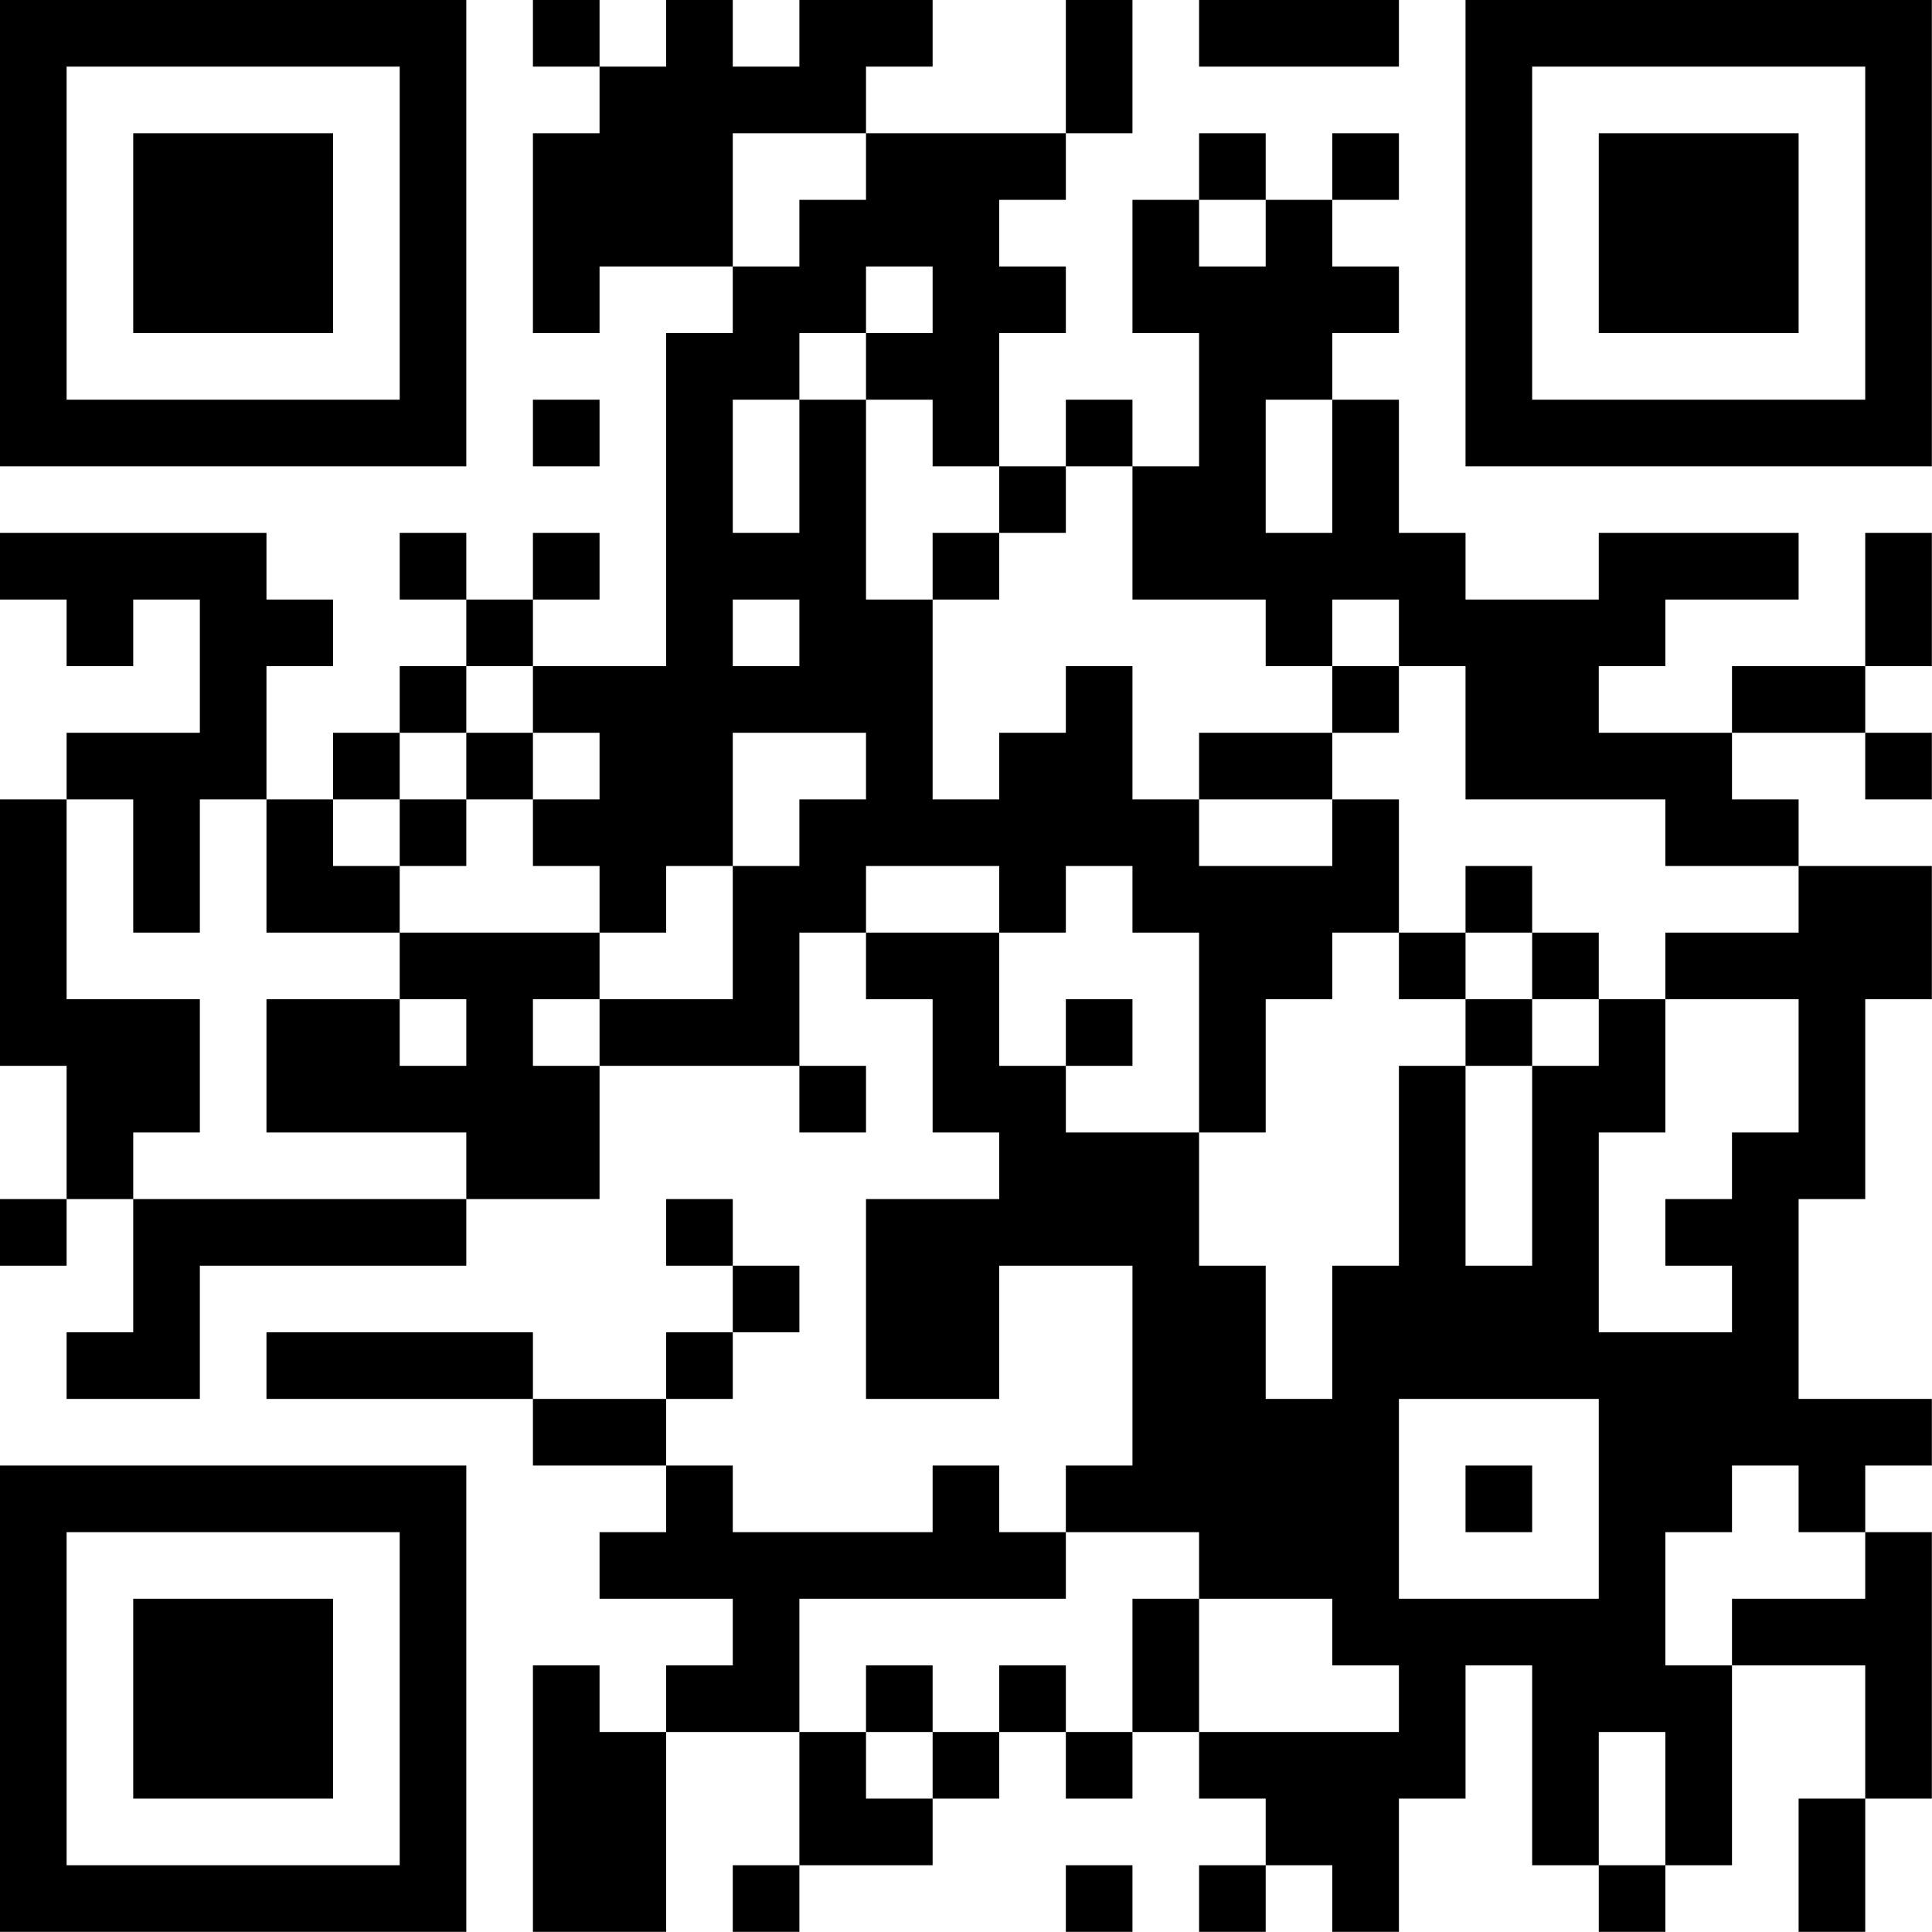
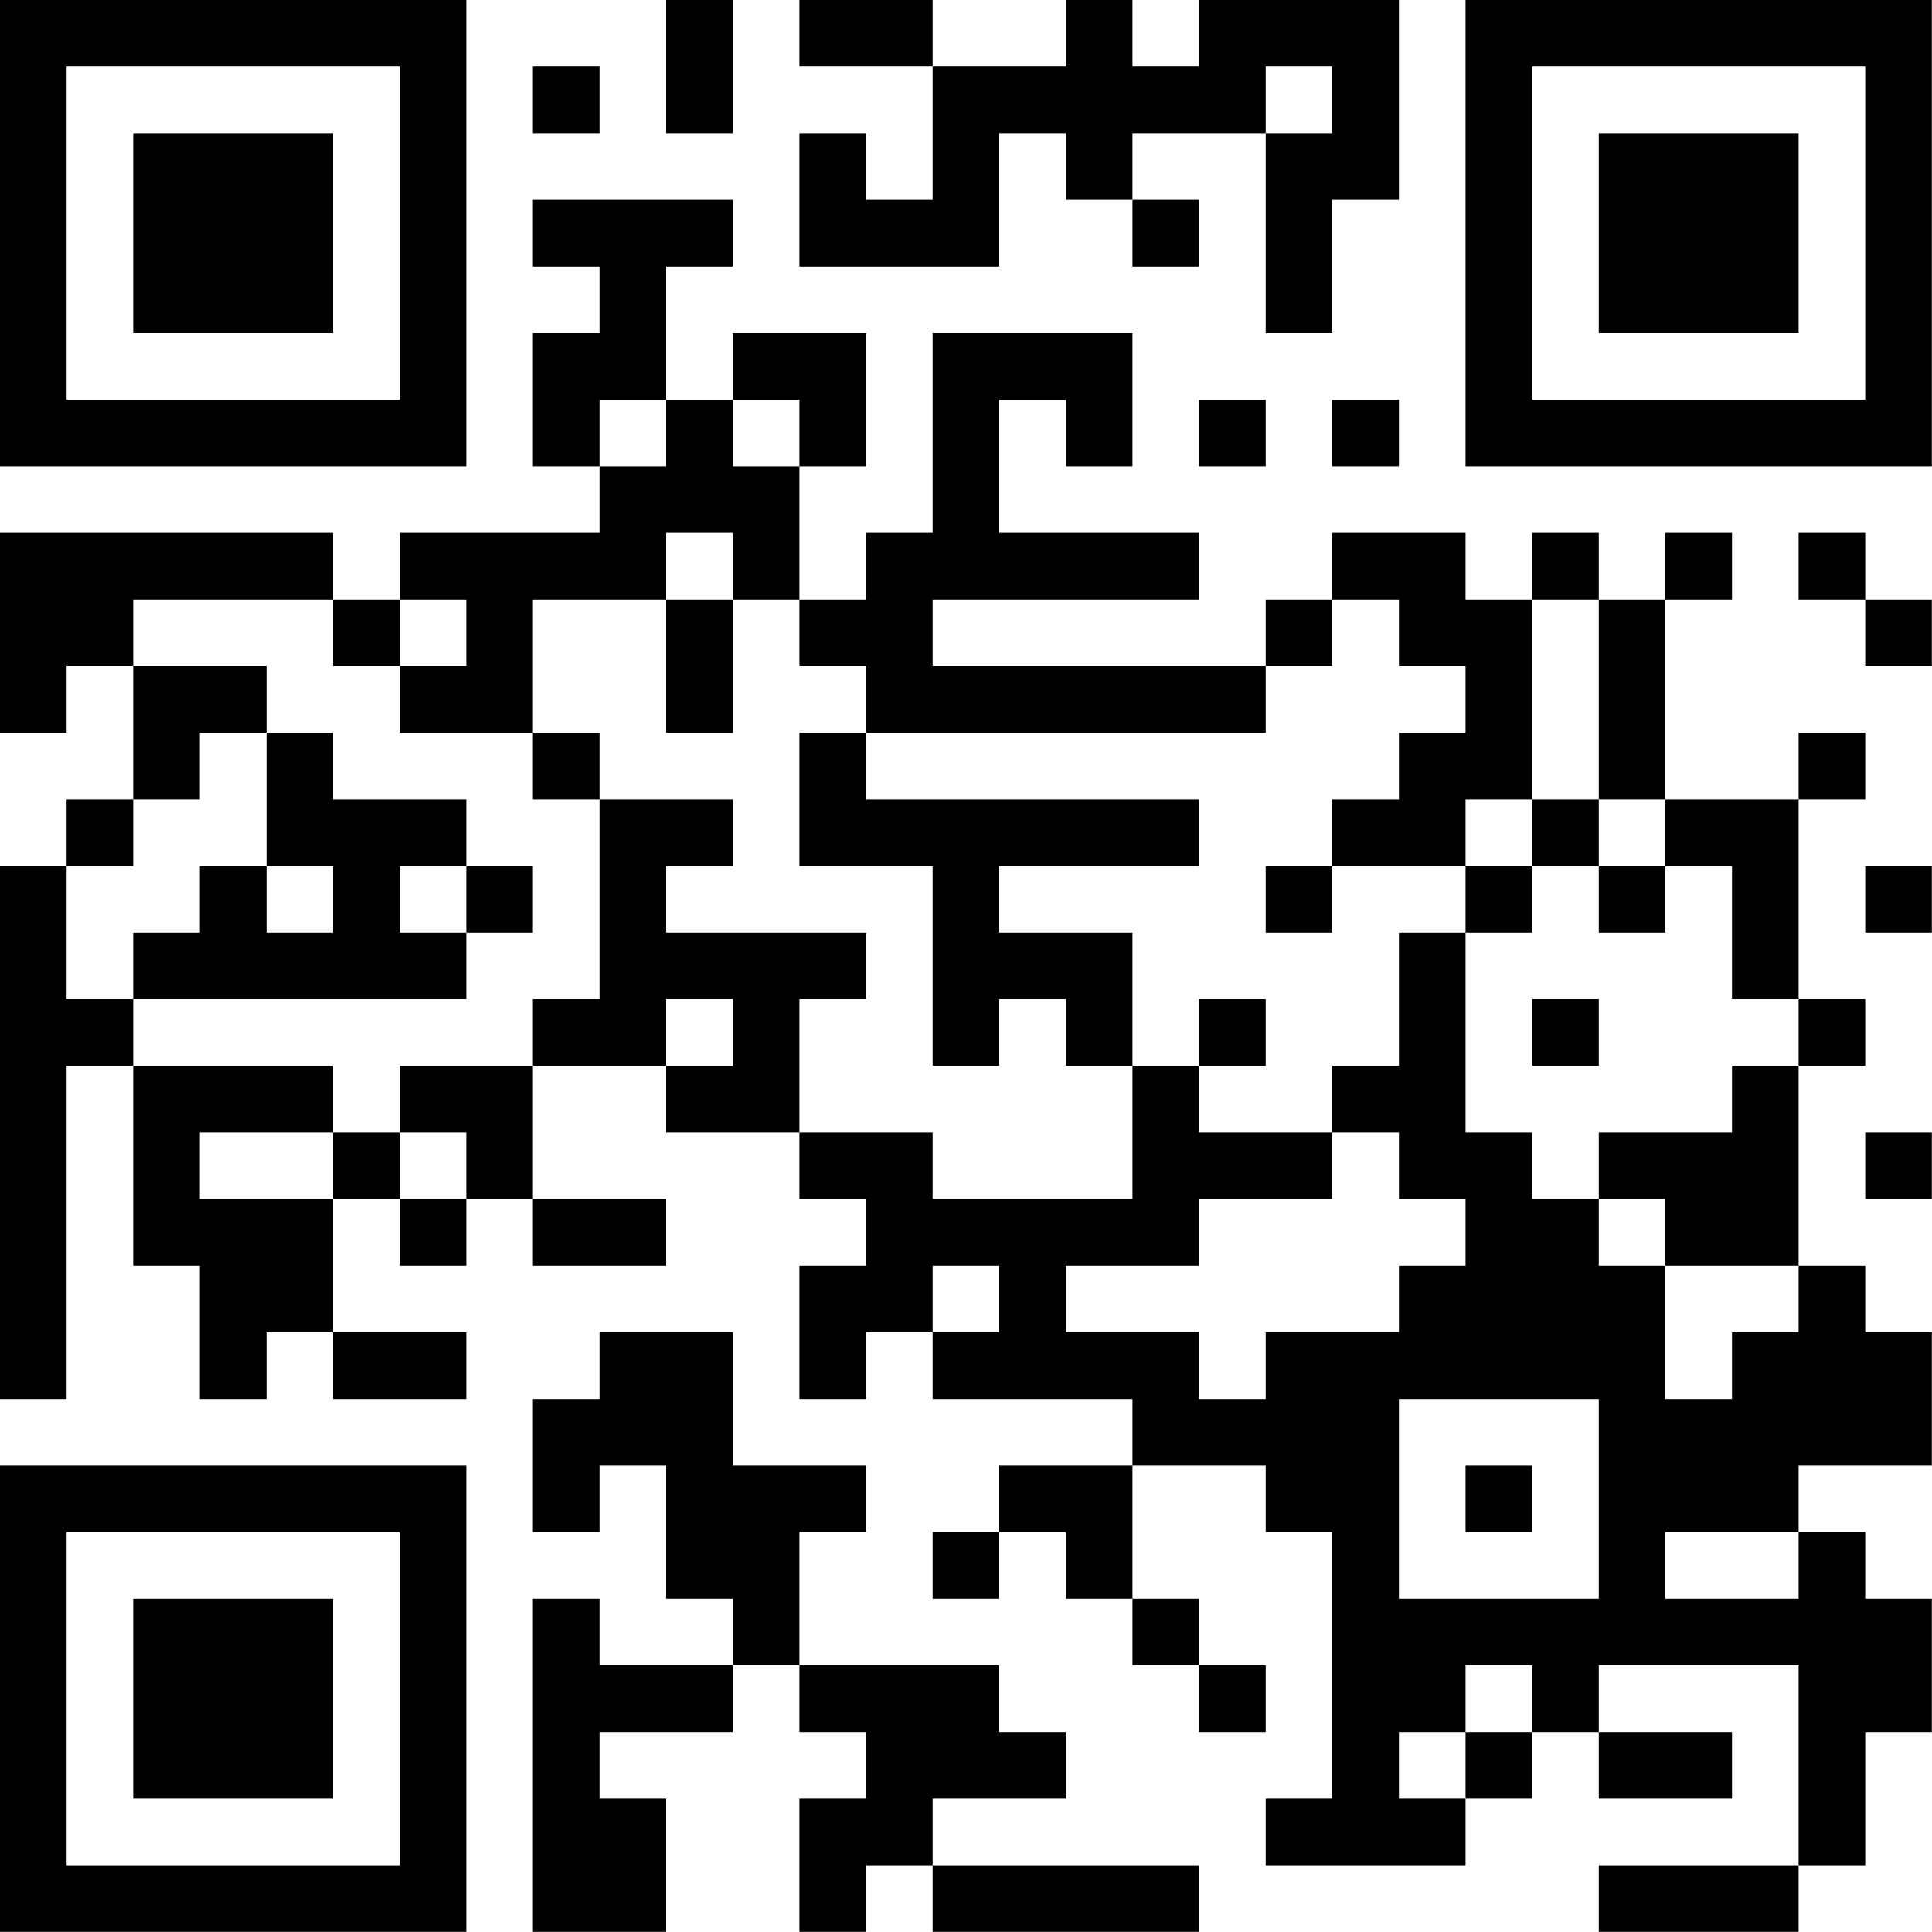
<svg xmlns="http://www.w3.org/2000/svg" version="1.1" width="100" height="100" viewBox="0 0 100 100">
  <rect x="0" y="0" width="100" height="100" fill="#ffffff" />
  <g transform="scale(3.448)">
    <g transform="translate(0,0)">
-       <path fill-rule="evenodd" d="M8 0L8 1L9 1L9 2L8 2L8 5L9 5L9 4L11 4L11 5L10 5L10 10L8 10L8 9L9 9L9 8L8 8L8 9L7 9L7 8L6 8L6 9L7 9L7 10L6 10L6 11L5 11L5 12L4 12L4 10L5 10L5 9L4 9L4 8L0 8L0 9L1 9L1 10L2 10L2 9L3 9L3 11L1 11L1 12L0 12L0 16L1 16L1 18L0 18L0 19L1 19L1 18L2 18L2 20L1 20L1 21L3 21L3 19L7 19L7 18L9 18L9 16L12 16L12 17L13 17L13 16L12 16L12 14L13 14L13 15L14 15L14 17L15 17L15 18L13 18L13 21L15 21L15 19L17 19L17 22L16 22L16 23L15 23L15 22L14 22L14 23L11 23L11 22L10 22L10 21L11 21L11 20L12 20L12 19L11 19L11 18L10 18L10 19L11 19L11 20L10 20L10 21L8 21L8 20L4 20L4 21L8 21L8 22L10 22L10 23L9 23L9 24L11 24L11 25L10 25L10 26L9 26L9 25L8 25L8 29L10 29L10 26L12 26L12 28L11 28L11 29L12 29L12 28L14 28L14 27L15 27L15 26L16 26L16 27L17 27L17 26L18 26L18 27L19 27L19 28L18 28L18 29L19 29L19 28L20 28L20 29L21 29L21 27L22 27L22 25L23 25L23 28L24 28L24 29L25 29L25 28L26 28L26 25L28 25L28 27L27 27L27 29L28 29L28 27L29 27L29 23L28 23L28 22L29 22L29 21L27 21L27 18L28 18L28 15L29 15L29 13L27 13L27 12L26 12L26 11L28 11L28 12L29 12L29 11L28 11L28 10L29 10L29 8L28 8L28 10L26 10L26 11L24 11L24 10L25 10L25 9L27 9L27 8L24 8L24 9L22 9L22 8L21 8L21 6L20 6L20 5L21 5L21 4L20 4L20 3L21 3L21 2L20 2L20 3L19 3L19 2L18 2L18 3L17 3L17 5L18 5L18 7L17 7L17 6L16 6L16 7L15 7L15 5L16 5L16 4L15 4L15 3L16 3L16 2L17 2L17 0L16 0L16 2L13 2L13 1L14 1L14 0L12 0L12 1L11 1L11 0L10 0L10 1L9 1L9 0ZM18 0L18 1L21 1L21 0ZM11 2L11 4L12 4L12 3L13 3L13 2ZM18 3L18 4L19 4L19 3ZM13 4L13 5L12 5L12 6L11 6L11 8L12 8L12 6L13 6L13 9L14 9L14 12L15 12L15 11L16 11L16 10L17 10L17 12L18 12L18 13L20 13L20 12L21 12L21 14L20 14L20 15L19 15L19 17L18 17L18 14L17 14L17 13L16 13L16 14L15 14L15 13L13 13L13 14L15 14L15 16L16 16L16 17L18 17L18 19L19 19L19 21L20 21L20 19L21 19L21 16L22 16L22 19L23 19L23 16L24 16L24 15L25 15L25 17L24 17L24 20L26 20L26 19L25 19L25 18L26 18L26 17L27 17L27 15L25 15L25 14L27 14L27 13L25 13L25 12L22 12L22 10L21 10L21 9L20 9L20 10L19 10L19 9L17 9L17 7L16 7L16 8L15 8L15 7L14 7L14 6L13 6L13 5L14 5L14 4ZM8 6L8 7L9 7L9 6ZM19 6L19 8L20 8L20 6ZM14 8L14 9L15 9L15 8ZM11 9L11 10L12 10L12 9ZM7 10L7 11L6 11L6 12L5 12L5 13L6 13L6 14L4 14L4 12L3 12L3 14L2 14L2 12L1 12L1 15L3 15L3 17L2 17L2 18L7 18L7 17L4 17L4 15L6 15L6 16L7 16L7 15L6 15L6 14L9 14L9 15L8 15L8 16L9 16L9 15L11 15L11 13L12 13L12 12L13 12L13 11L11 11L11 13L10 13L10 14L9 14L9 13L8 13L8 12L9 12L9 11L8 11L8 10ZM20 10L20 11L18 11L18 12L20 12L20 11L21 11L21 10ZM7 11L7 12L6 12L6 13L7 13L7 12L8 12L8 11ZM22 13L22 14L21 14L21 15L22 15L22 16L23 16L23 15L24 15L24 14L23 14L23 13ZM22 14L22 15L23 15L23 14ZM16 15L16 16L17 16L17 15ZM21 21L21 24L24 24L24 21ZM22 22L22 23L23 23L23 22ZM26 22L26 23L25 23L25 25L26 25L26 24L28 24L28 23L27 23L27 22ZM16 23L16 24L12 24L12 26L13 26L13 27L14 27L14 26L15 26L15 25L16 25L16 26L17 26L17 24L18 24L18 26L21 26L21 25L20 25L20 24L18 24L18 23ZM13 25L13 26L14 26L14 25ZM24 26L24 28L25 28L25 26ZM16 28L16 29L17 29L17 28ZM0 0L0 7L7 7L7 0ZM1 1L1 6L6 6L6 1ZM2 2L2 5L5 5L5 2ZM22 0L22 7L29 7L29 0ZM23 1L23 6L28 6L28 1ZM24 2L24 5L27 5L27 2ZM0 22L0 29L7 29L7 22ZM1 23L1 28L6 28L6 23ZM2 24L2 27L5 27L5 24Z" fill="#000000" />
+       <path fill-rule="evenodd" d="M10 0L10 2L11 2L11 0ZM12 0L12 1L14 1L14 3L13 3L13 2L12 2L12 4L15 4L15 2L16 2L16 3L17 3L17 4L18 4L18 3L17 3L17 2L19 2L19 5L20 5L20 3L21 3L21 0L18 0L18 1L17 1L17 0L16 0L16 1L14 1L14 0ZM8 1L8 2L9 2L9 1ZM19 1L19 2L20 2L20 1ZM8 3L8 4L9 4L9 5L8 5L8 7L9 7L9 8L6 8L6 9L5 9L5 8L0 8L0 11L1 11L1 10L2 10L2 12L1 12L1 13L0 13L0 21L1 21L1 16L2 16L2 19L3 19L3 21L4 21L4 20L5 20L5 21L7 21L7 20L5 20L5 18L6 18L6 19L7 19L7 18L8 18L8 19L10 19L10 18L8 18L8 16L10 16L10 17L12 17L12 18L13 18L13 19L12 19L12 21L13 21L13 20L14 20L14 21L17 21L17 22L15 22L15 23L14 23L14 24L15 24L15 23L16 23L16 24L17 24L17 25L18 25L18 26L19 26L19 25L18 25L18 24L17 24L17 22L19 22L19 23L20 23L20 27L19 27L19 28L22 28L22 27L23 27L23 26L24 26L24 27L26 27L26 26L24 26L24 25L27 25L27 28L24 28L24 29L27 29L27 28L28 28L28 26L29 26L29 24L28 24L28 23L27 23L27 22L29 22L29 20L28 20L28 19L27 19L27 16L28 16L28 15L27 15L27 12L28 12L28 11L27 11L27 12L25 12L25 9L26 9L26 8L25 8L25 9L24 9L24 8L23 8L23 9L22 9L22 8L20 8L20 9L19 9L19 10L14 10L14 9L18 9L18 8L15 8L15 6L16 6L16 7L17 7L17 5L14 5L14 8L13 8L13 9L12 9L12 7L13 7L13 5L11 5L11 6L10 6L10 4L11 4L11 3ZM9 6L9 7L10 7L10 6ZM11 6L11 7L12 7L12 6ZM18 6L18 7L19 7L19 6ZM20 6L20 7L21 7L21 6ZM10 8L10 9L8 9L8 11L6 11L6 10L7 10L7 9L6 9L6 10L5 10L5 9L2 9L2 10L4 10L4 11L3 11L3 12L2 12L2 13L1 13L1 15L2 15L2 16L5 16L5 17L3 17L3 18L5 18L5 17L6 17L6 18L7 18L7 17L6 17L6 16L8 16L8 15L9 15L9 12L11 12L11 13L10 13L10 14L13 14L13 15L12 15L12 17L14 17L14 18L17 18L17 16L18 16L18 17L20 17L20 18L18 18L18 19L16 19L16 20L18 20L18 21L19 21L19 20L21 20L21 19L22 19L22 18L21 18L21 17L20 17L20 16L21 16L21 14L22 14L22 17L23 17L23 18L24 18L24 19L25 19L25 21L26 21L26 20L27 20L27 19L25 19L25 18L24 18L24 17L26 17L26 16L27 16L27 15L26 15L26 13L25 13L25 12L24 12L24 9L23 9L23 12L22 12L22 13L20 13L20 12L21 12L21 11L22 11L22 10L21 10L21 9L20 9L20 10L19 10L19 11L13 11L13 10L12 10L12 9L11 9L11 8ZM27 8L27 9L28 9L28 10L29 10L29 9L28 9L28 8ZM10 9L10 11L11 11L11 9ZM4 11L4 13L3 13L3 14L2 14L2 15L7 15L7 14L8 14L8 13L7 13L7 12L5 12L5 11ZM8 11L8 12L9 12L9 11ZM12 11L12 13L14 13L14 16L15 16L15 15L16 15L16 16L17 16L17 14L15 14L15 13L18 13L18 12L13 12L13 11ZM23 12L23 13L22 13L22 14L23 14L23 13L24 13L24 14L25 14L25 13L24 13L24 12ZM4 13L4 14L5 14L5 13ZM6 13L6 14L7 14L7 13ZM19 13L19 14L20 14L20 13ZM28 13L28 14L29 14L29 13ZM10 15L10 16L11 16L11 15ZM18 15L18 16L19 16L19 15ZM23 15L23 16L24 16L24 15ZM28 17L28 18L29 18L29 17ZM14 19L14 20L15 20L15 19ZM9 20L9 21L8 21L8 23L9 23L9 22L10 22L10 24L11 24L11 25L9 25L9 24L8 24L8 29L10 29L10 27L9 27L9 26L11 26L11 25L12 25L12 26L13 26L13 27L12 27L12 29L13 29L13 28L14 28L14 29L18 29L18 28L14 28L14 27L16 27L16 26L15 26L15 25L12 25L12 23L13 23L13 22L11 22L11 20ZM21 21L21 24L24 24L24 21ZM22 22L22 23L23 23L23 22ZM25 23L25 24L27 24L27 23ZM22 25L22 26L21 26L21 27L22 27L22 26L23 26L23 25ZM0 0L0 7L7 7L7 0ZM1 1L1 6L6 6L6 1ZM2 2L2 5L5 5L5 2ZM22 0L22 7L29 7L29 0ZM23 1L23 6L28 6L28 1ZM24 2L24 5L27 5L27 2ZM0 22L0 29L7 29L7 22ZM1 23L1 28L6 28L6 23ZM2 24L2 27L5 27L5 24Z" fill="#000000" />
    </g>
  </g>
</svg>
